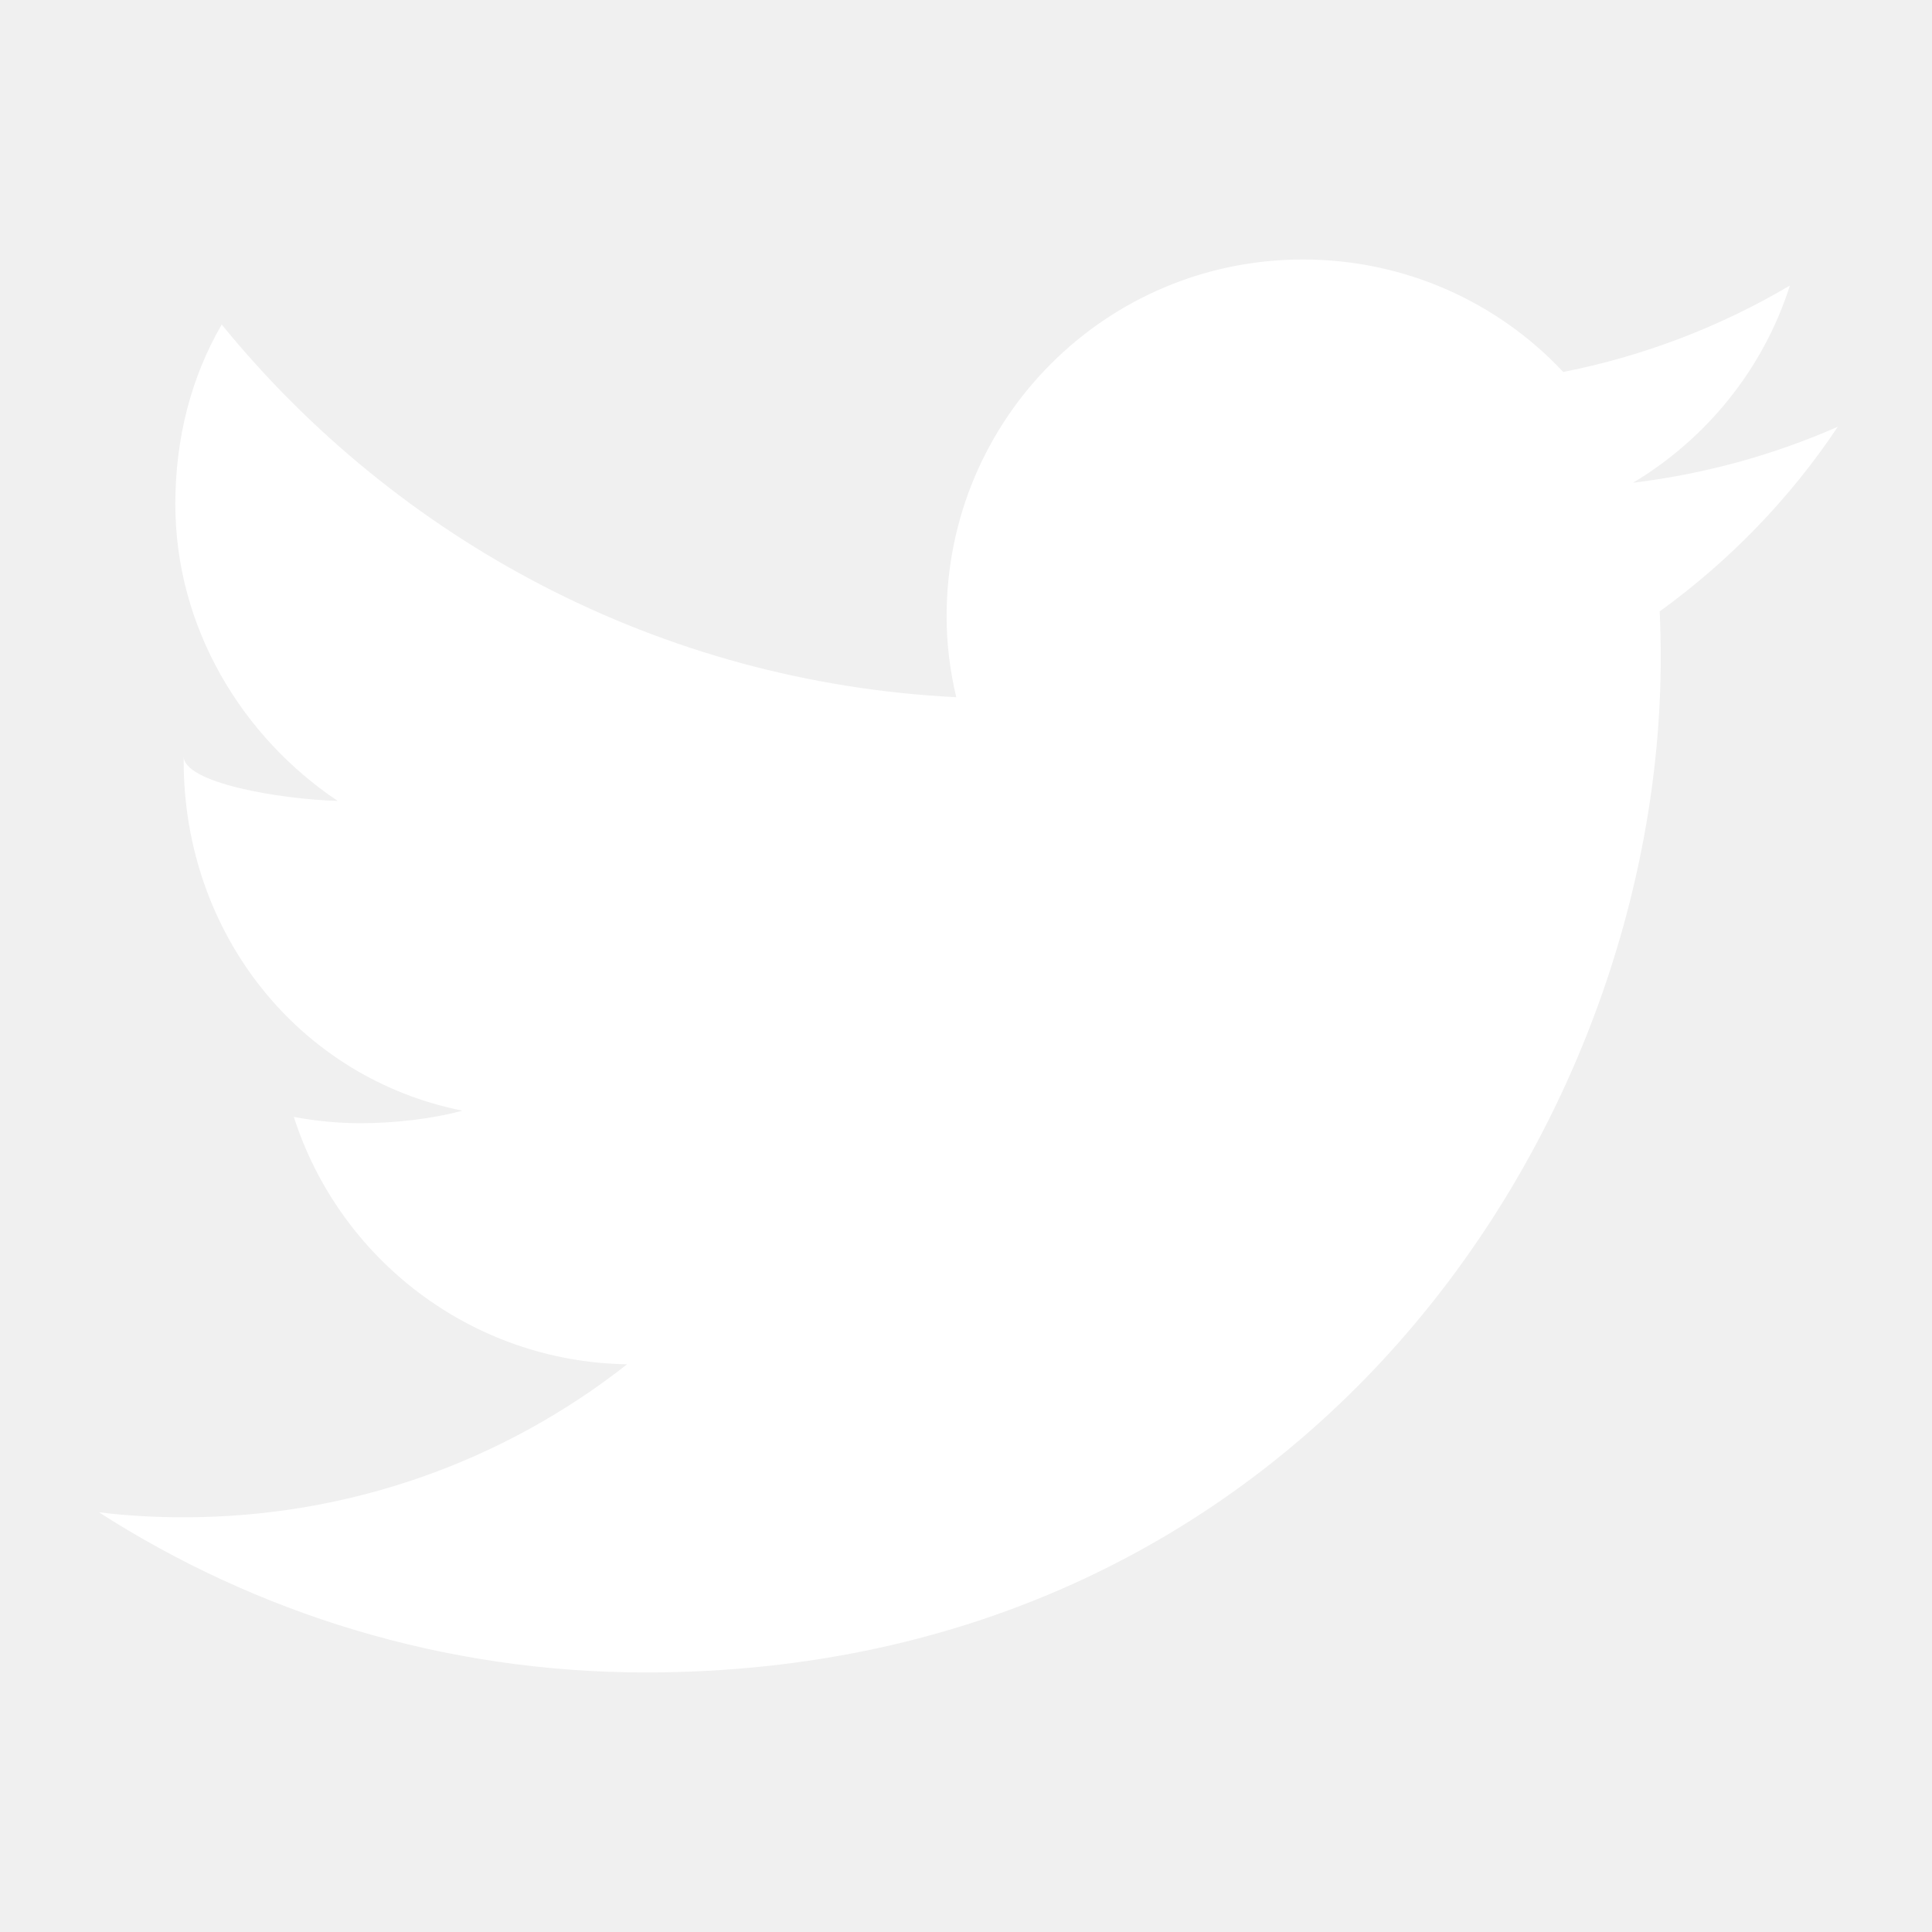
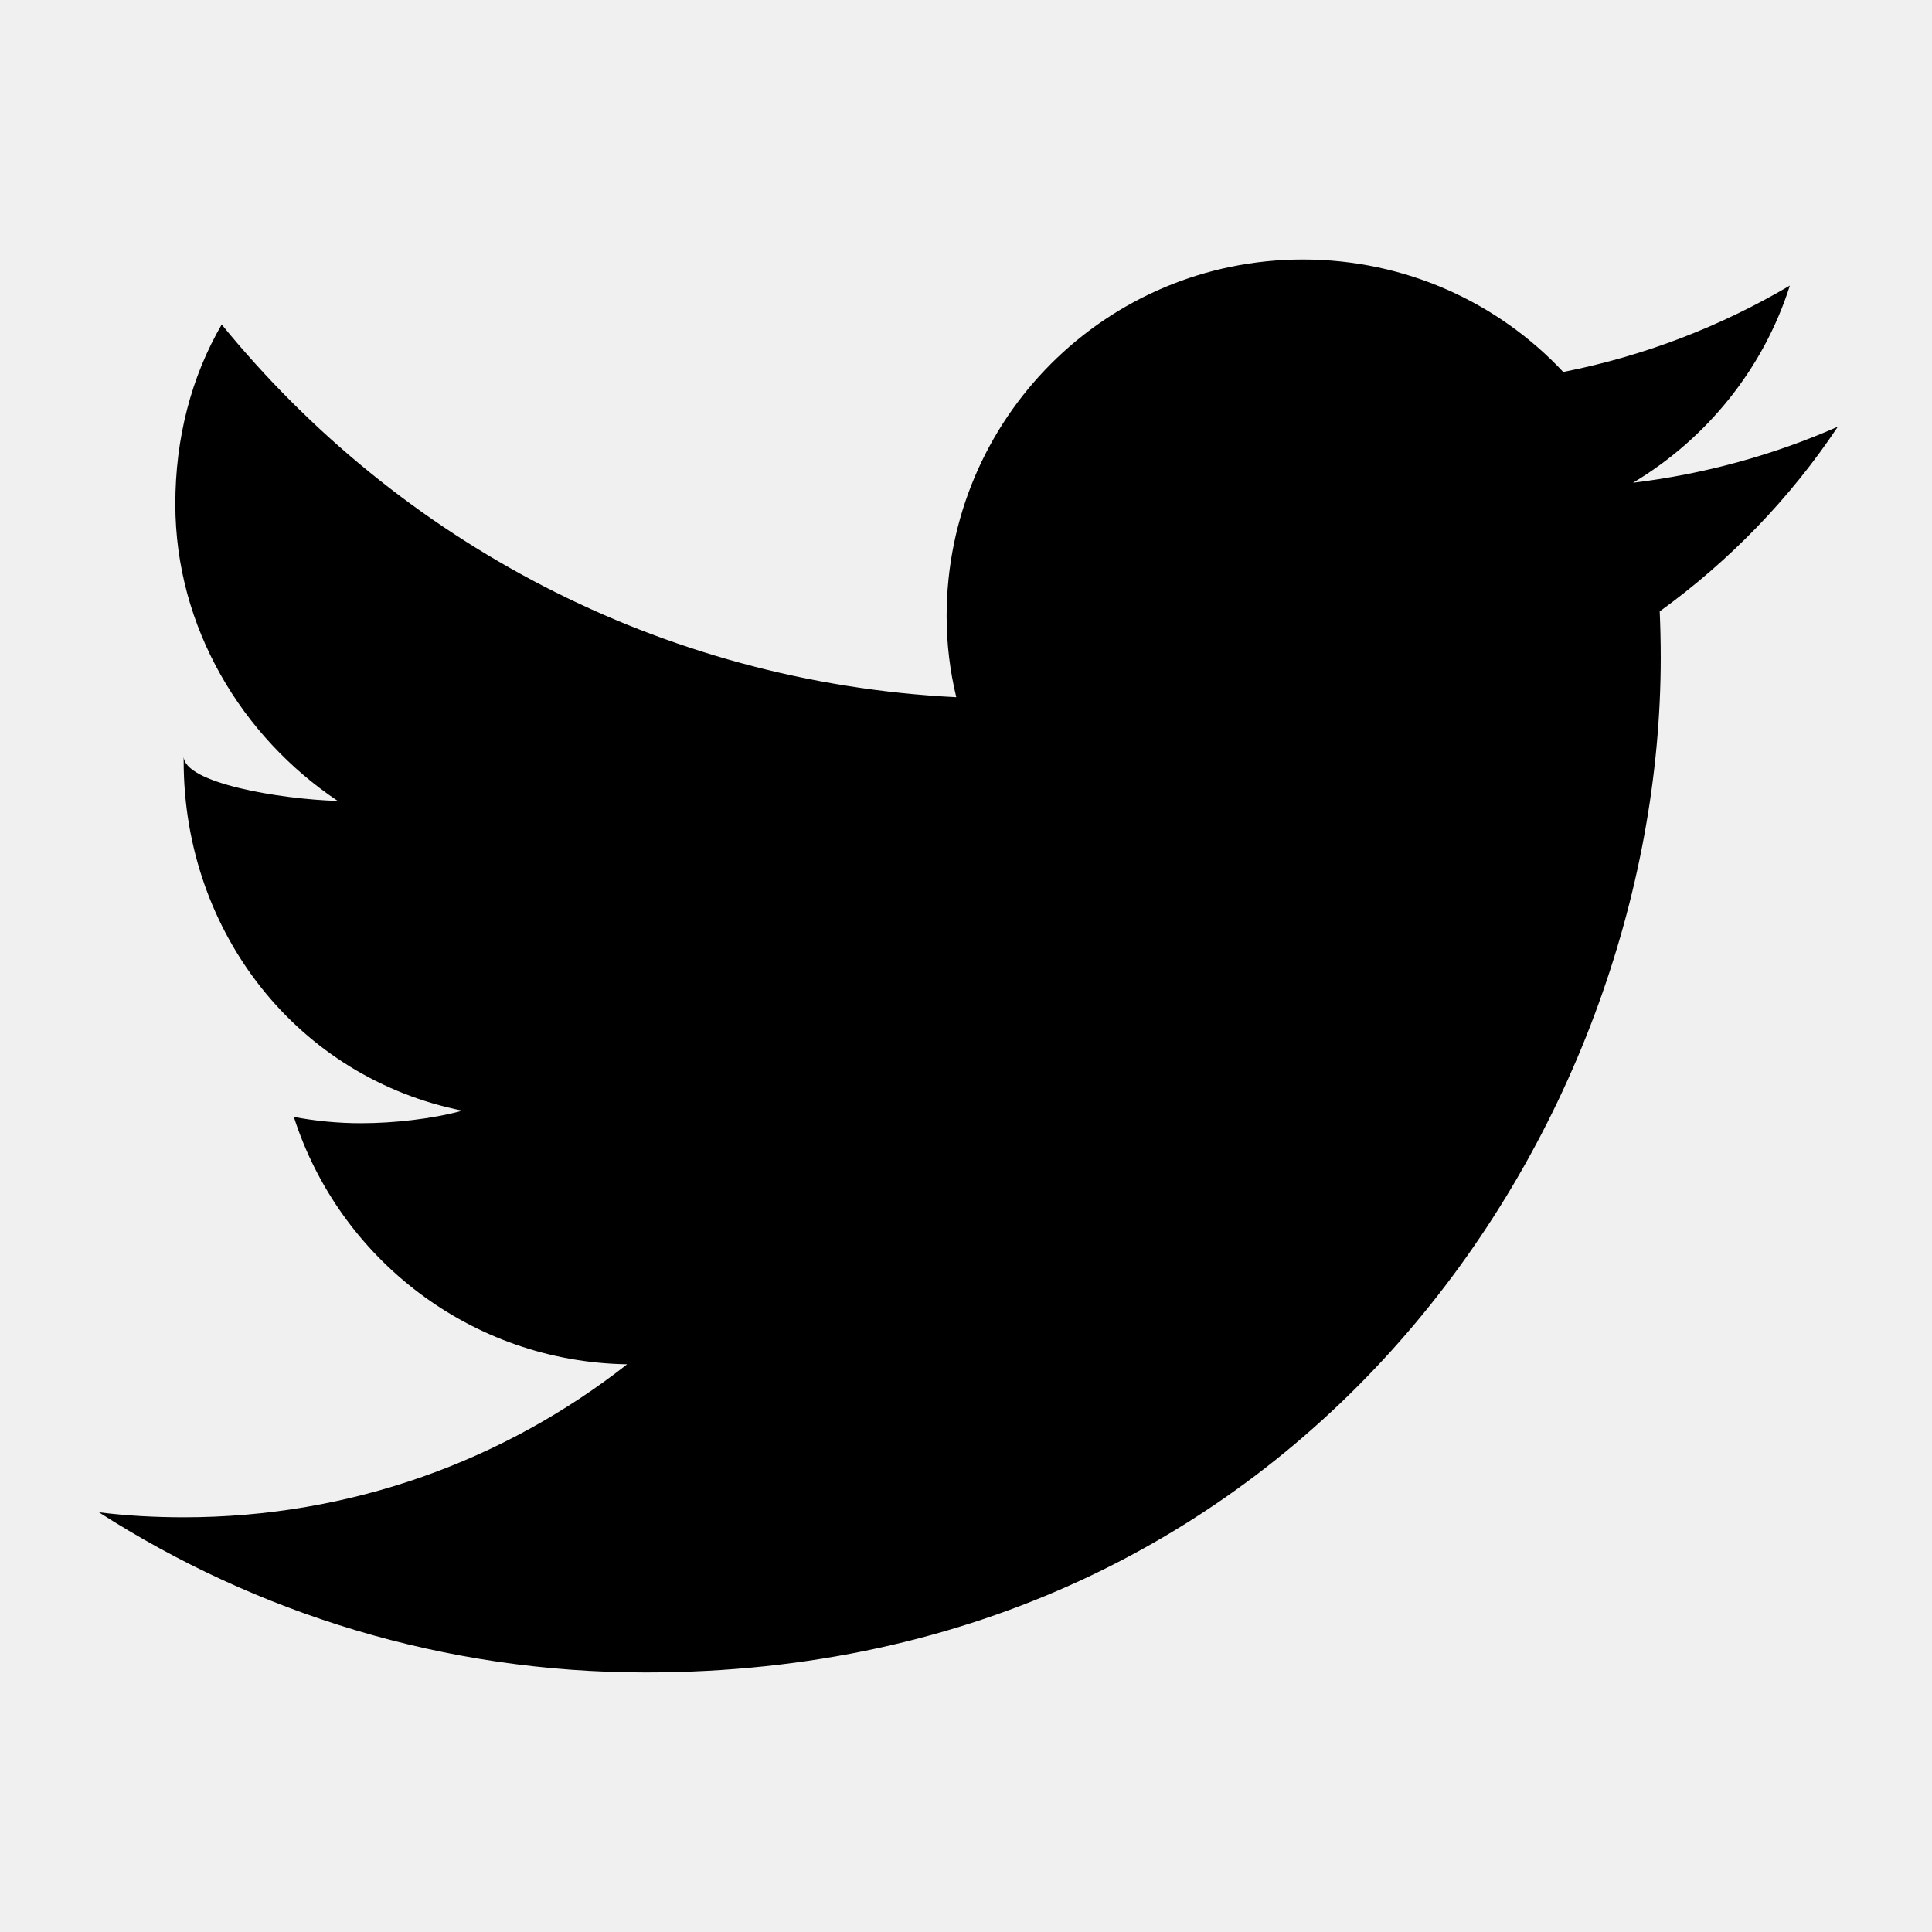
<svg xmlns="http://www.w3.org/2000/svg" version="1.1" width="32" height="32" viewBox="0 0 32 32">
-   <path d="M27.49 10.126c0.011 0.254 0.017 0.507 0.017 0.766 0 7.808-5.942 16.809-16.813 16.809-3.337 0-6.442-0.977-9.056-2.653 0.463 0.058 0.932 0.083 1.408 0.083 2.769 0 5.317-0.944 7.341-2.534-2.588-0.042-4.769-1.751-5.52-4.097 0.36 0.067 0.729 0.104 1.111 0.104 0.54 0 1.185-0.071 1.68-0.208-2.704-0.541-4.616-2.929-4.616-5.795v-0.075c0 0.441 1.584 0.711 2.552 0.74-1.584-1.060-2.69-2.87-2.69-4.917 0-1.085 0.261-2.101 0.768-2.974 2.916 3.578 7.255 5.928 12.167 6.173-0.104-0.432-0.16-0.877-0.16-1.343 0-3.266 2.639-5.907 5.901-5.907 1.701 0 3.237 0.715 4.312 1.863 1.35-0.266 2.611-0.757 3.754-1.431-0.438 1.377-1.375 2.533-2.598 3.266 1.196-0.146 2.333-0.462 3.392-0.928-0.789 1.185-1.793 2.221-2.948 3.057z" fill="#FFFFFF" />
+   <path d="M27.49 10.126c0.011 0.254 0.017 0.507 0.017 0.766 0 7.808-5.942 16.809-16.813 16.809-3.337 0-6.442-0.977-9.056-2.653 0.463 0.058 0.932 0.083 1.408 0.083 2.769 0 5.317-0.944 7.341-2.534-2.588-0.042-4.769-1.751-5.52-4.097 0.36 0.067 0.729 0.104 1.111 0.104 0.54 0 1.185-0.071 1.68-0.208-2.704-0.541-4.616-2.929-4.616-5.795v-0.075c0 0.441 1.584 0.711 2.552 0.74-1.584-1.060-2.69-2.87-2.69-4.917 0-1.085 0.261-2.101 0.768-2.974 2.916 3.578 7.255 5.928 12.167 6.173-0.104-0.432-0.16-0.877-0.16-1.343 0-3.266 2.639-5.907 5.901-5.907 1.701 0 3.237 0.715 4.312 1.863 1.35-0.266 2.611-0.757 3.754-1.431-0.438 1.377-1.375 2.533-2.598 3.266 1.196-0.146 2.333-0.462 3.392-0.928-0.789 1.185-1.793 2.221-2.948 3.057z" fill="#black" />
</svg>
